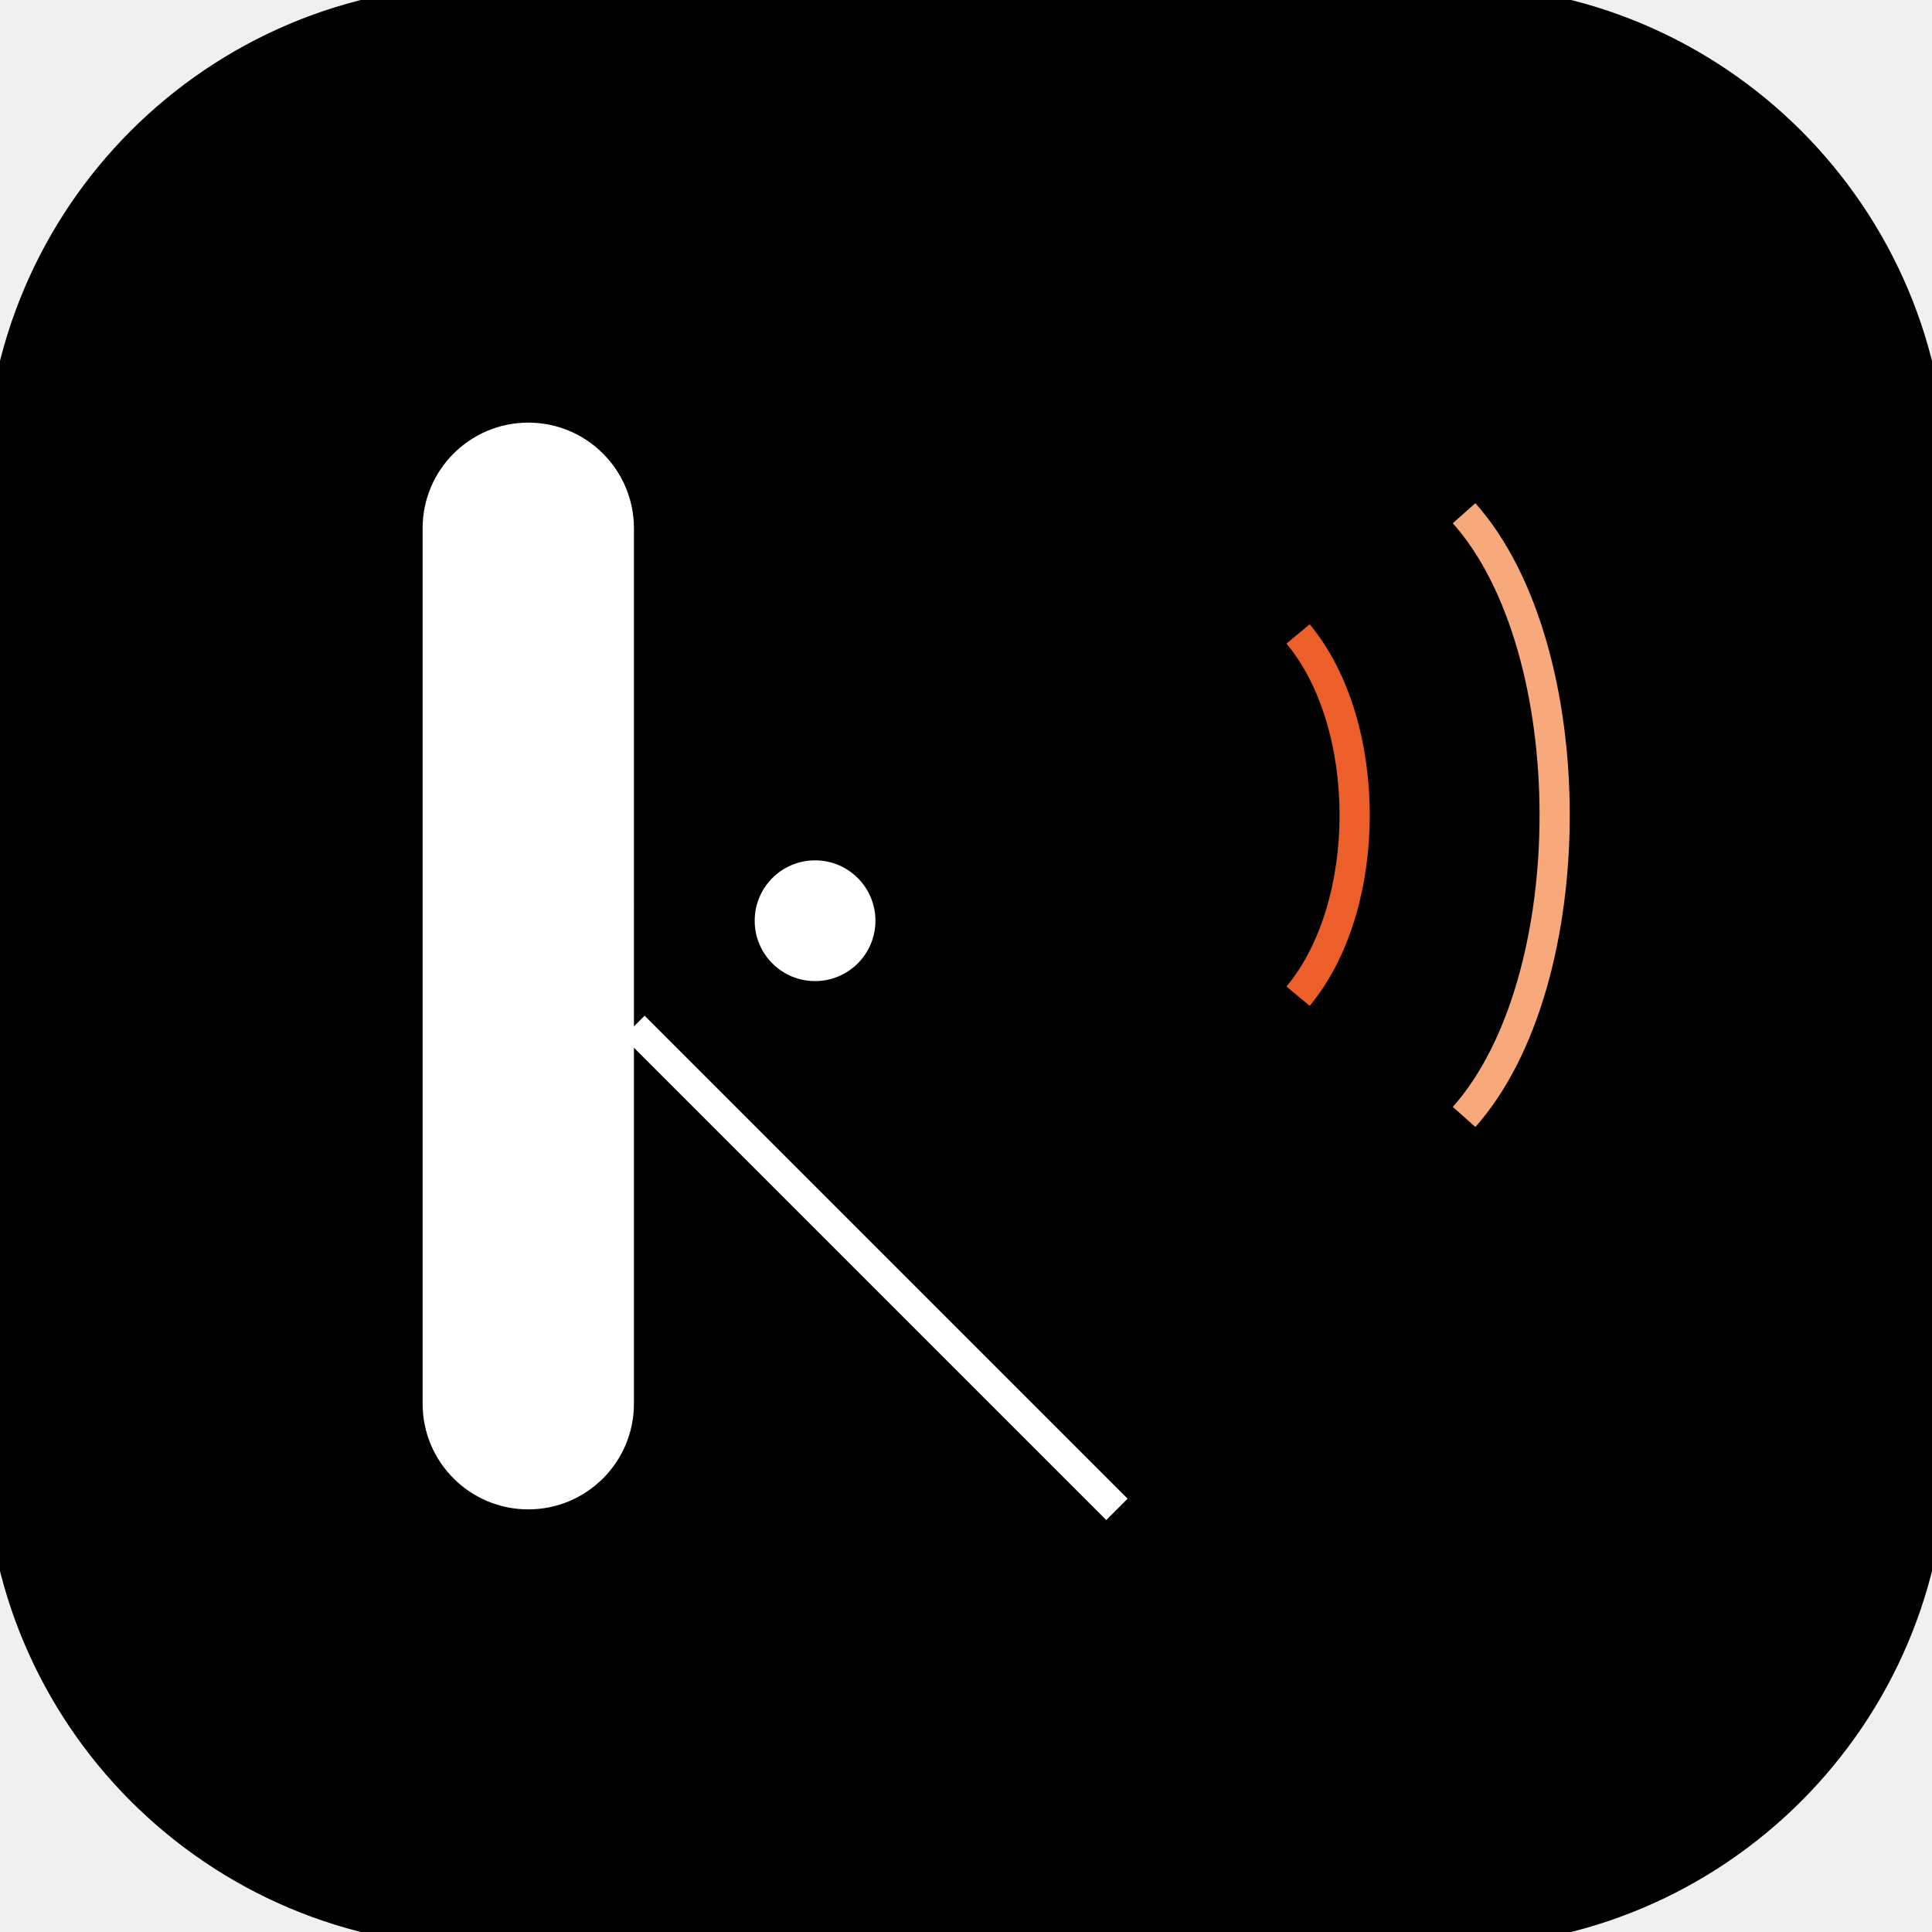
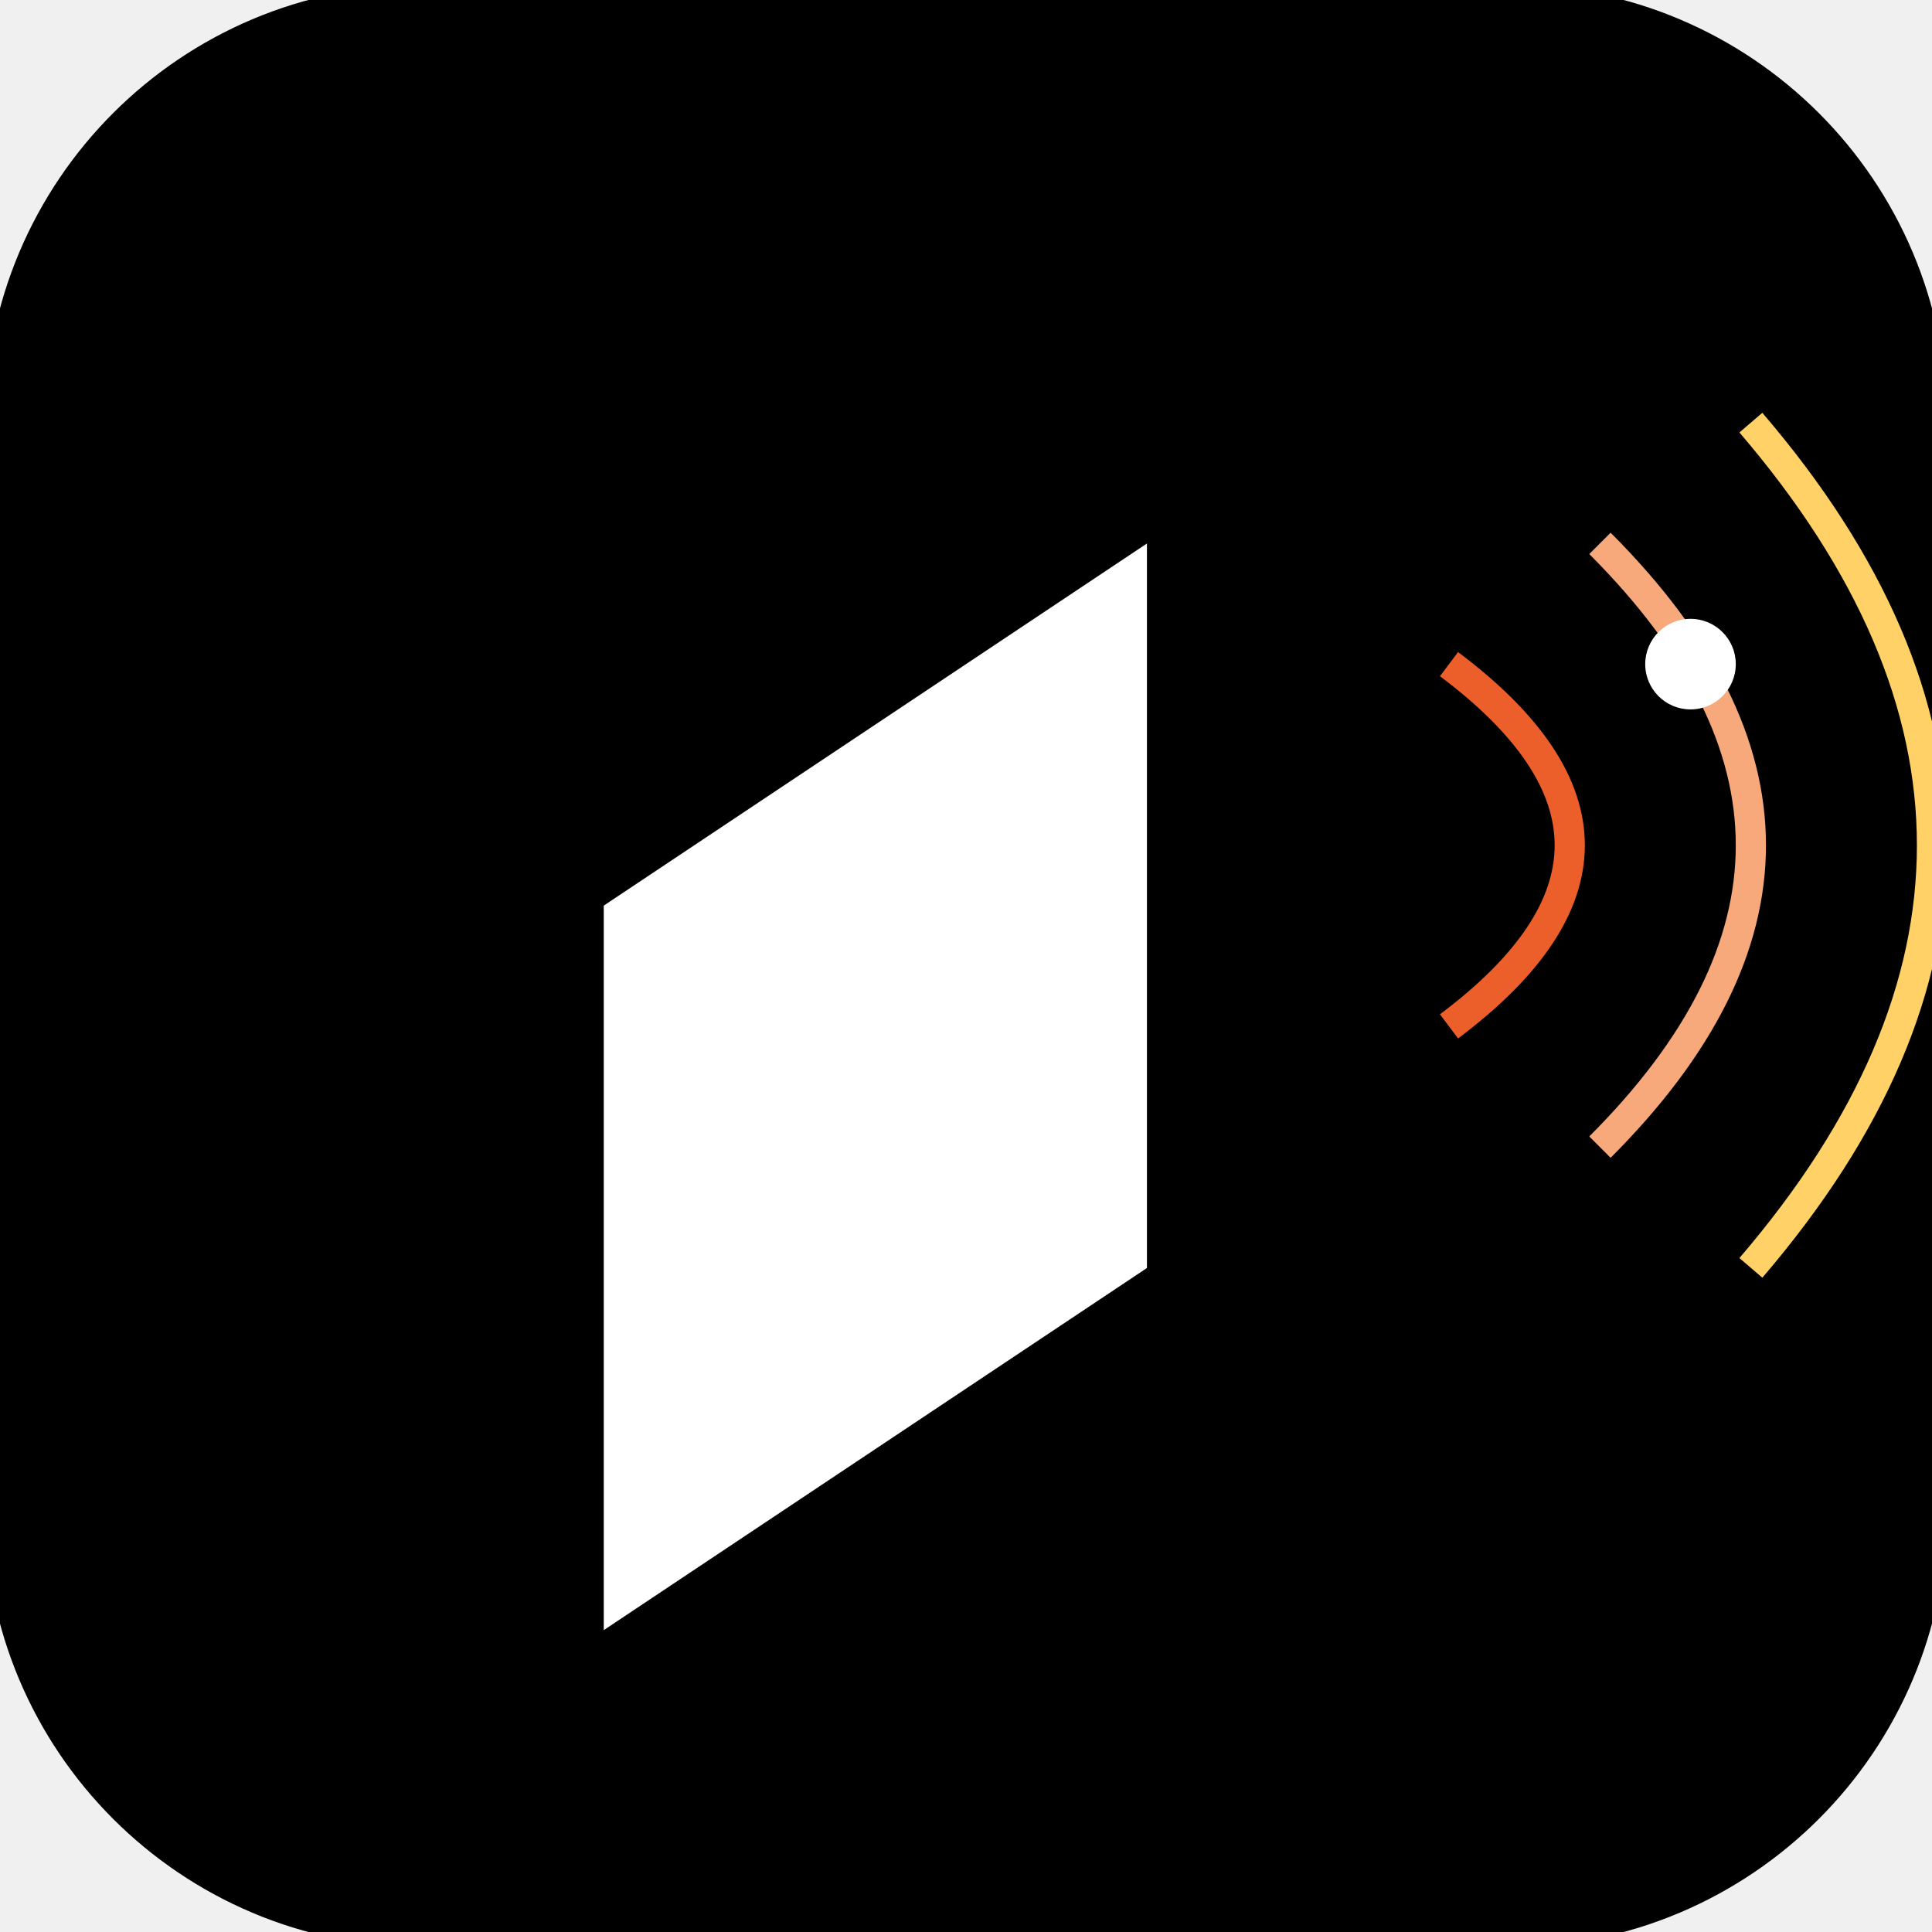
<svg xmlns="http://www.w3.org/2000/svg" viewBox="0 0 64 64" fill="none">
  <defs>
    <linearGradient id="krantind-bg" x1="0%" y1="0%" x2="100%" y2="100%">
      <stop offset="0%" stopColor="#1F4E78" />
      <stop offset="100%" stopColor="#12304B" />
    </linearGradient>
    <linearGradient id="krantind-flame" x1="0%" y1="100%" x2="100%" y2="0%">
      <stop offset="0%" stopColor="#ED5F2A" />
-       <stop offset="100%" stopColor="#F7A97C" />
+       <stop offset="50%" stopColor="#F7A97C" />
+       <stop offset="100%" stopColor="#FFD166" />
    </linearGradient>
    <linearGradient id="krantind-glow" x1="0%" y1="0%" x2="100%" y2="100%">
-       <stop offset="0%" stopColor="#FFFFFF" stopOpacity="0.25" />
+       <stop offset="0%" stopColor="#FFFFFF" stopOpacity="0.2" />
      <stop offset="100%" stopColor="#FFFFFF" stopOpacity="0" />
    </linearGradient>
  </defs>
-   <rect width="64" height="64" rx="16" fill="url(#krantind-bg)" />
-   <rect width="64" height="64" rx="16" stroke="url(#krantind-glow)" strokeWidth="1.5" />
-   <rect x="14" y="14" width="7" height="36" rx="3.5" fill="#FFFFFF" />
-   <path d="M21 34L37 50" stroke="#FFFFFF" strokeWidth="7" strokeLinecap="round" strokeLinejoin="round" />
-   <path d="M21 30L38 17.5V36.5L21 30Z" fill="url(#krantind-flame)" />
-   <circle cx="27" cy="30.5" r="2" fill="#FFFFFF" />
-   <path d="M43 21C45.5 24 45.5 30 43 33" stroke="#ED5F2A" strokeWidth="3" strokeLinecap="round" />
-   <path d="M48.5 17C52.5 21.5 52.5 32.5 48.5 37" stroke="#F7A97C" strokeWidth="2.5" strokeLinecap="round" strokeOpacity="0.85" />
+   <rect width="64" height="64" rx="14" fill="url(#krantind-bg)" />
+   <rect width="64" height="64" rx="14" stroke="url(#krantind-glow)" strokeWidth="1" />
+   <path d="M18 28 L36 16 L36 40 L18 52 Z" fill="#FFFFFF" transform="translate(2, 2)" />
+   <path d="M36 16 L50 8 L50 48 L36 40 Z" fill="url(#krantind-flame)" transform="translate(2, 2)" />
+   <g stroke="#ED5F2A" strokeWidth="2.5" strokeLinecap="round" strokeLinejoin="round" fill="none">
+     <path d="M46 20 Q54 26 46 32" transform="translate(2, 2)" />
+     <path d="M51 16 Q61 26 51 36" stroke="#F7A97C" strokeWidth="2" transform="translate(2, 2)" />
+     <path d="M56 12 Q68 26 56 40" stroke="#FFD166" strokeWidth="1.5" strokeOpacity="0.8" transform="translate(2, 2)" />
+   </g>
+   <circle cx="54" cy="20" r="1.5" fill="#FFFFFF" transform="translate(2, 2)" />
</svg>
